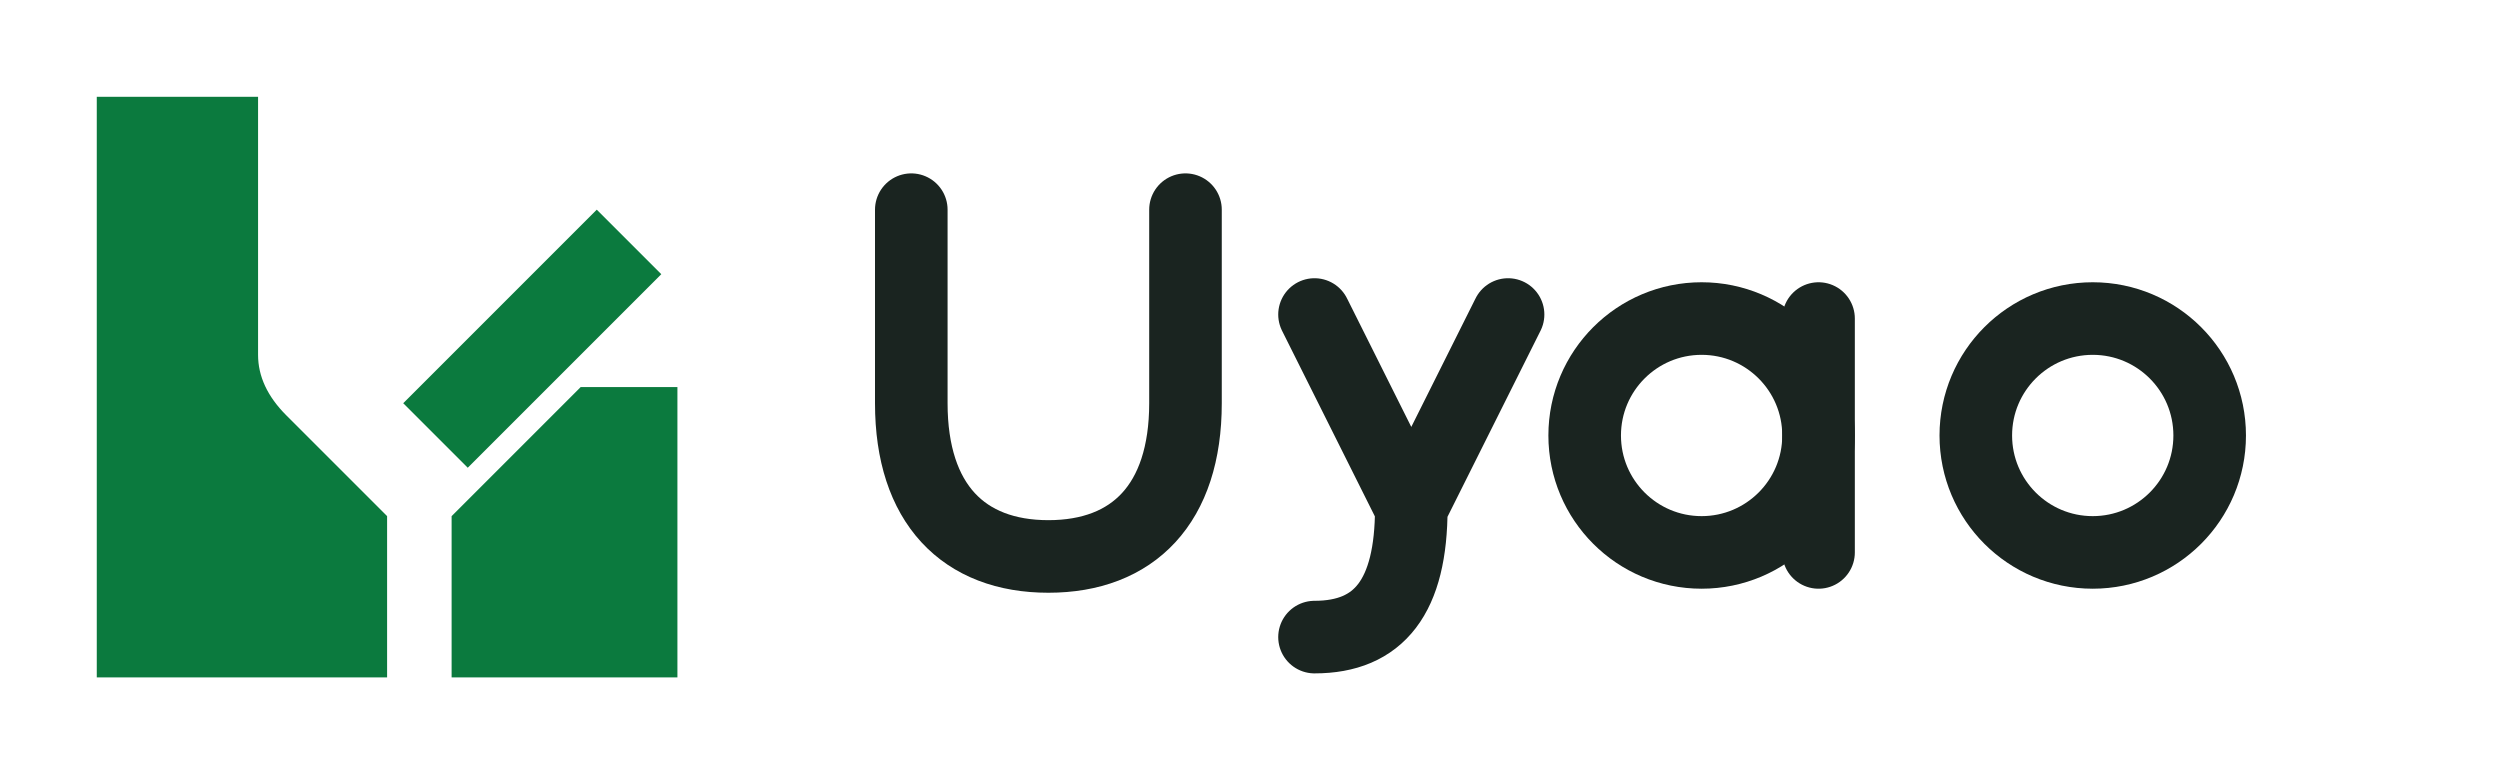
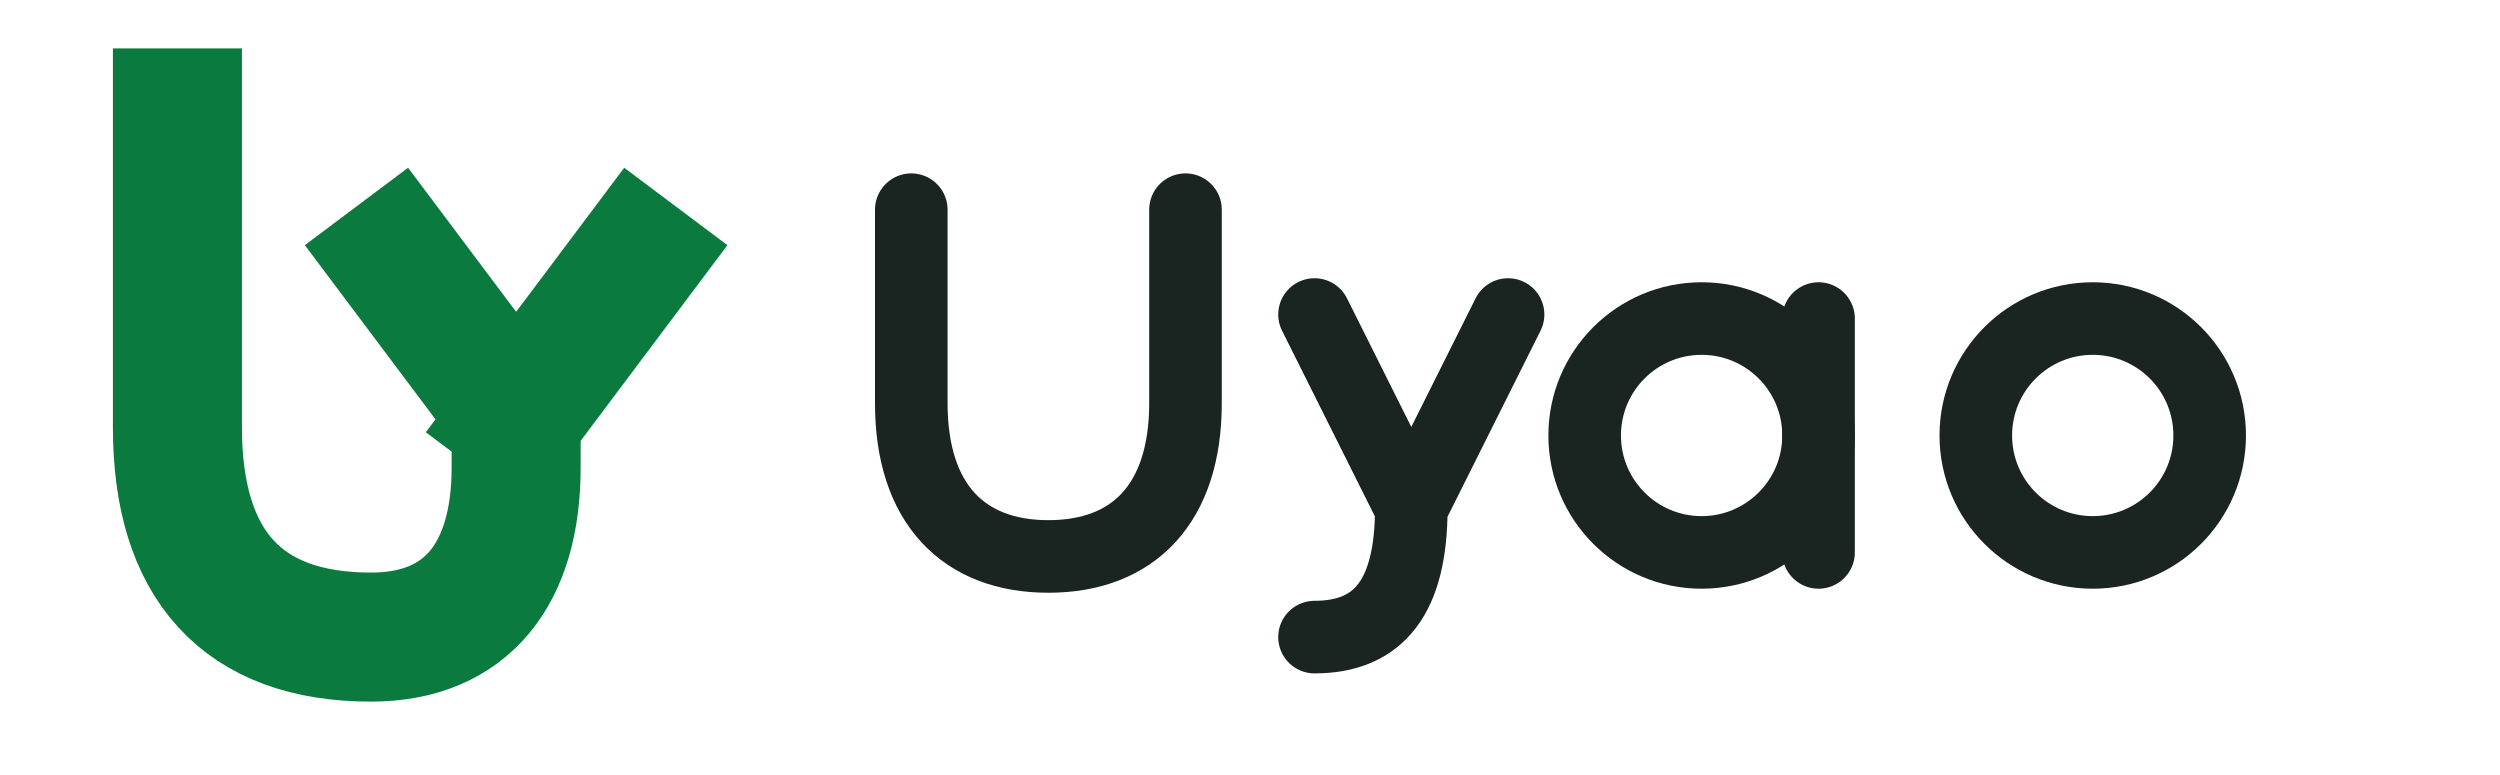
<svg xmlns="http://www.w3.org/2000/svg" viewBox="0 0 620 192" role="img" aria-labelledby="title desc">
-   <path fill="#0B7A3E" d="M24 24h40v64q0 8 7 15l25 25v40H24V24Z" />
-   <path fill="#0B7A3E" d="m112 128 32-32h24v72h-56v-40Z" />
-   <path fill="#0B7A3E" d="m100 100 48-48 16 16-48 48-16-16Z" />
+   <path d="M44 28v78c0 34 16 52 48 52 24 0 36-16 36-42v-12L98 64m30 40 30-40" fill="none" stroke="#0B7A3E" stroke-width="32" stroke-linecap="square" stroke-linejoin="miter" />
  <g fill="none" stroke="#1A2420" stroke-width="18" stroke-linecap="round" stroke-linejoin="round">
    <path d="M226 52v48c0 25 13 38 34 38s34-13 34-38V52" />
    <path d="m326 78 24 48 24-48m-24 48c0 22-8 32-24 32" />
    <circle cx="422" cy="108" r="29" />
    <path d="M451 79v58" />
    <circle cx="519" cy="108" r="29" />
  </g>
</svg>
